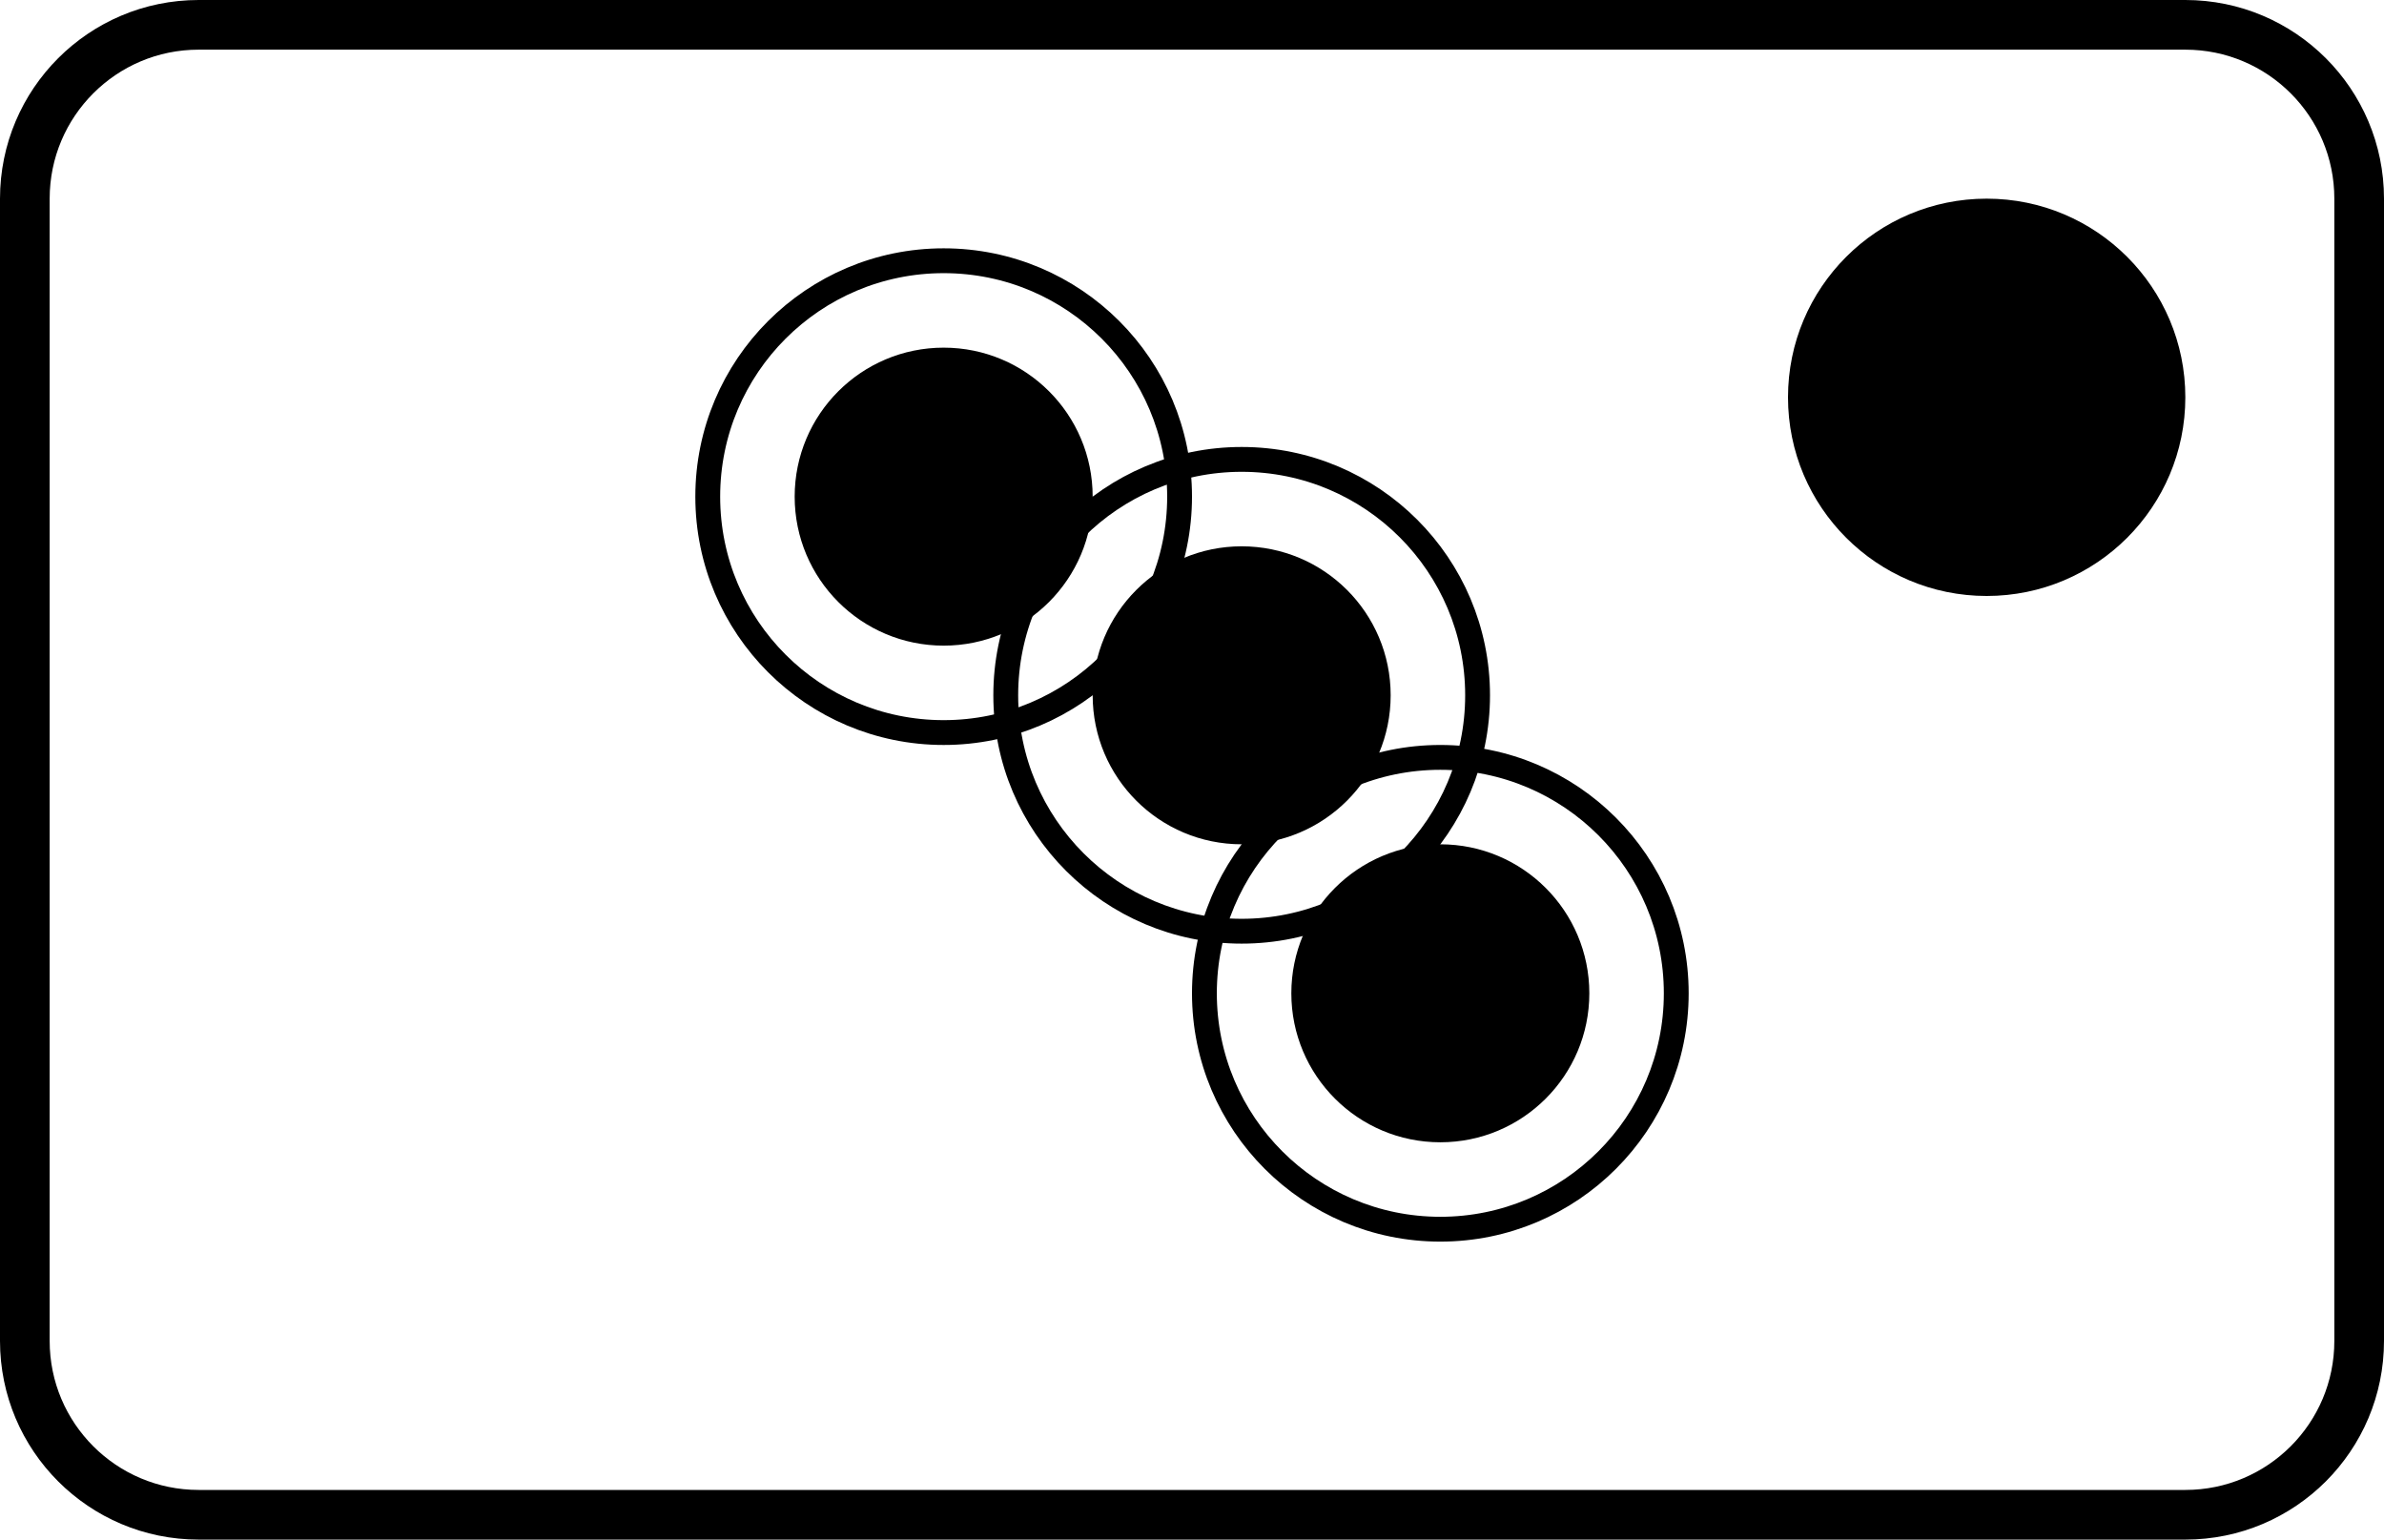
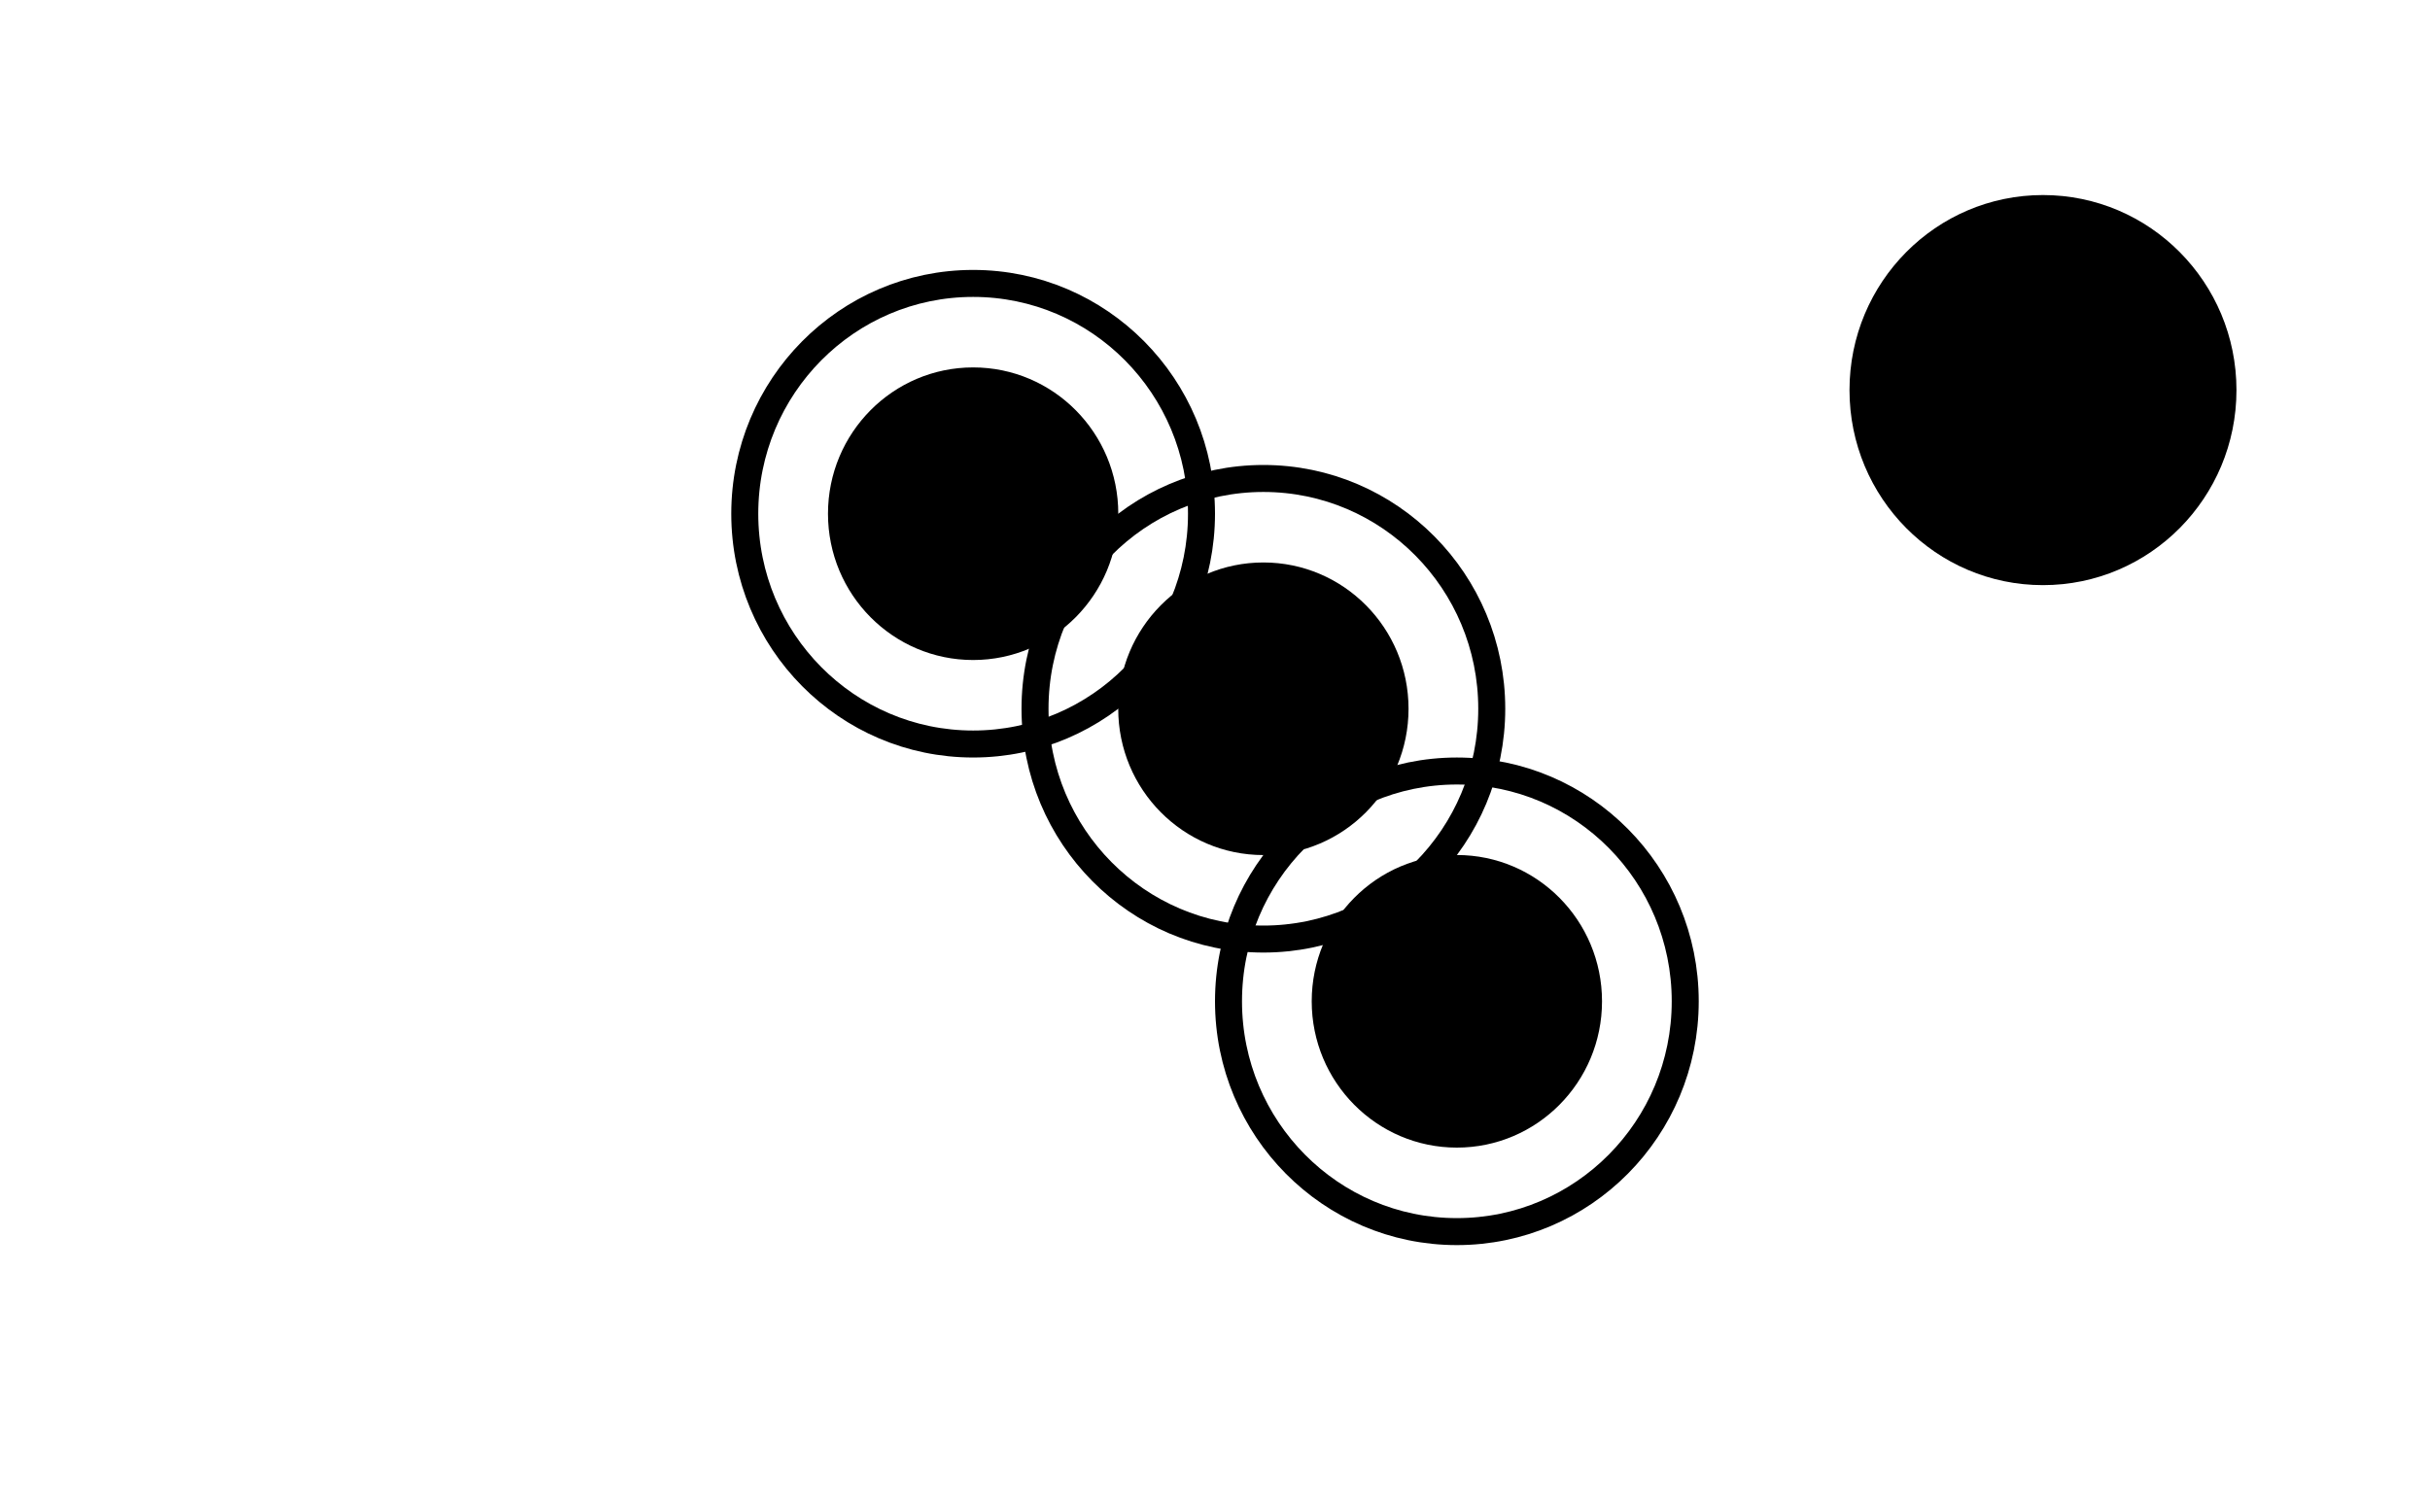
- <svg xmlns="http://www.w3.org/2000/svg" width="48" height="31" viewBox="0 0 48 31" fill="none">
-   <rect x="0.5" y="0.5" width="47" height="30" rx="3.5" stroke="black" />
-   <circle cx="40" cy="8" r="4" fill="black" />
-   <path d="M24.25 20C24.25 22.623 26.377 24.75 29 24.75C31.623 24.75 33.75 22.623 33.75 20C33.75 17.377 31.623 15.25 29 15.25C26.377 15.25 24.25 17.377 24.25 20Z" stroke-width="0.5" stroke="black" />
-   <path d="M26.25 20C26.25 21.519 27.481 22.75 29 22.75C30.519 22.75 31.75 21.519 31.75 20C31.75 18.481 30.519 17.25 29 17.25C27.481 17.25 26.25 18.481 26.25 20Z" fill="black" stroke-width="0.5" stroke="black" />
-   <path d="M20.25 14C20.25 16.623 22.377 18.75 25 18.75C27.623 18.75 29.75 16.623 29.75 14C29.75 11.377 27.623 9.25 25 9.25C22.377 9.25 20.25 11.377 20.25 14Z" stroke-width="0.5" stroke="black" />
-   <path d="M22.25 14C22.25 15.519 23.481 16.75 25 16.75C26.519 16.75 27.75 15.519 27.75 14C27.75 12.481 26.519 11.25 25 11.25C23.481 11.25 22.25 12.481 22.25 14Z" fill="black" stroke-width="0.5" stroke="black" />
-   <path d="M14.25 10C14.25 12.623 16.377 14.75 19 14.75C21.623 14.75 23.75 12.623 23.75 10C23.75 7.377 21.623 5.25 19 5.25C16.377 5.25 14.25 7.377 14.25 10Z" stroke-width="0.5" stroke="black" />
-   <path d="M16.25 10C16.25 11.519 17.481 12.75 19 12.75C20.519 12.75 21.75 11.519 21.75 10C21.75 8.481 20.519 7.25 19 7.25C17.481 7.25 16.25 8.481 16.25 10Z" fill="black" stroke-width="0.5" stroke="black" />
+ <svg xmlns="http://www.w3.org/2000/svg" width="45" height="28" viewBox="0 0 45 28" fill="none">
+   <g transform="matrix(-1 0 0 1 45 0)">
+     <ellipse cx="7.167" cy="7.226" rx="3.583" ry="3.613" fill="black" />
+     <ellipse cx="18.021" cy="18.548" rx="4.229" ry="4.266" stroke="black" stroke-width="0.5" />
+     <ellipse cx="18.021" cy="18.548" rx="2.688" ry="2.71" fill="black" />
+     <ellipse cx="21.604" cy="13.129" rx="4.229" ry="4.266" stroke="black" stroke-width="0.5" />
+     <ellipse cx="21.604" cy="13.129" rx="2.688" ry="2.71" fill="black" />
+     <ellipse cx="26.979" cy="9.516" rx="4.229" ry="4.266" stroke="black" stroke-width="0.5" />
+     <ellipse cx="26.979" cy="9.516" rx="2.688" ry="2.71" fill="black" />
+   </g>
</svg>
